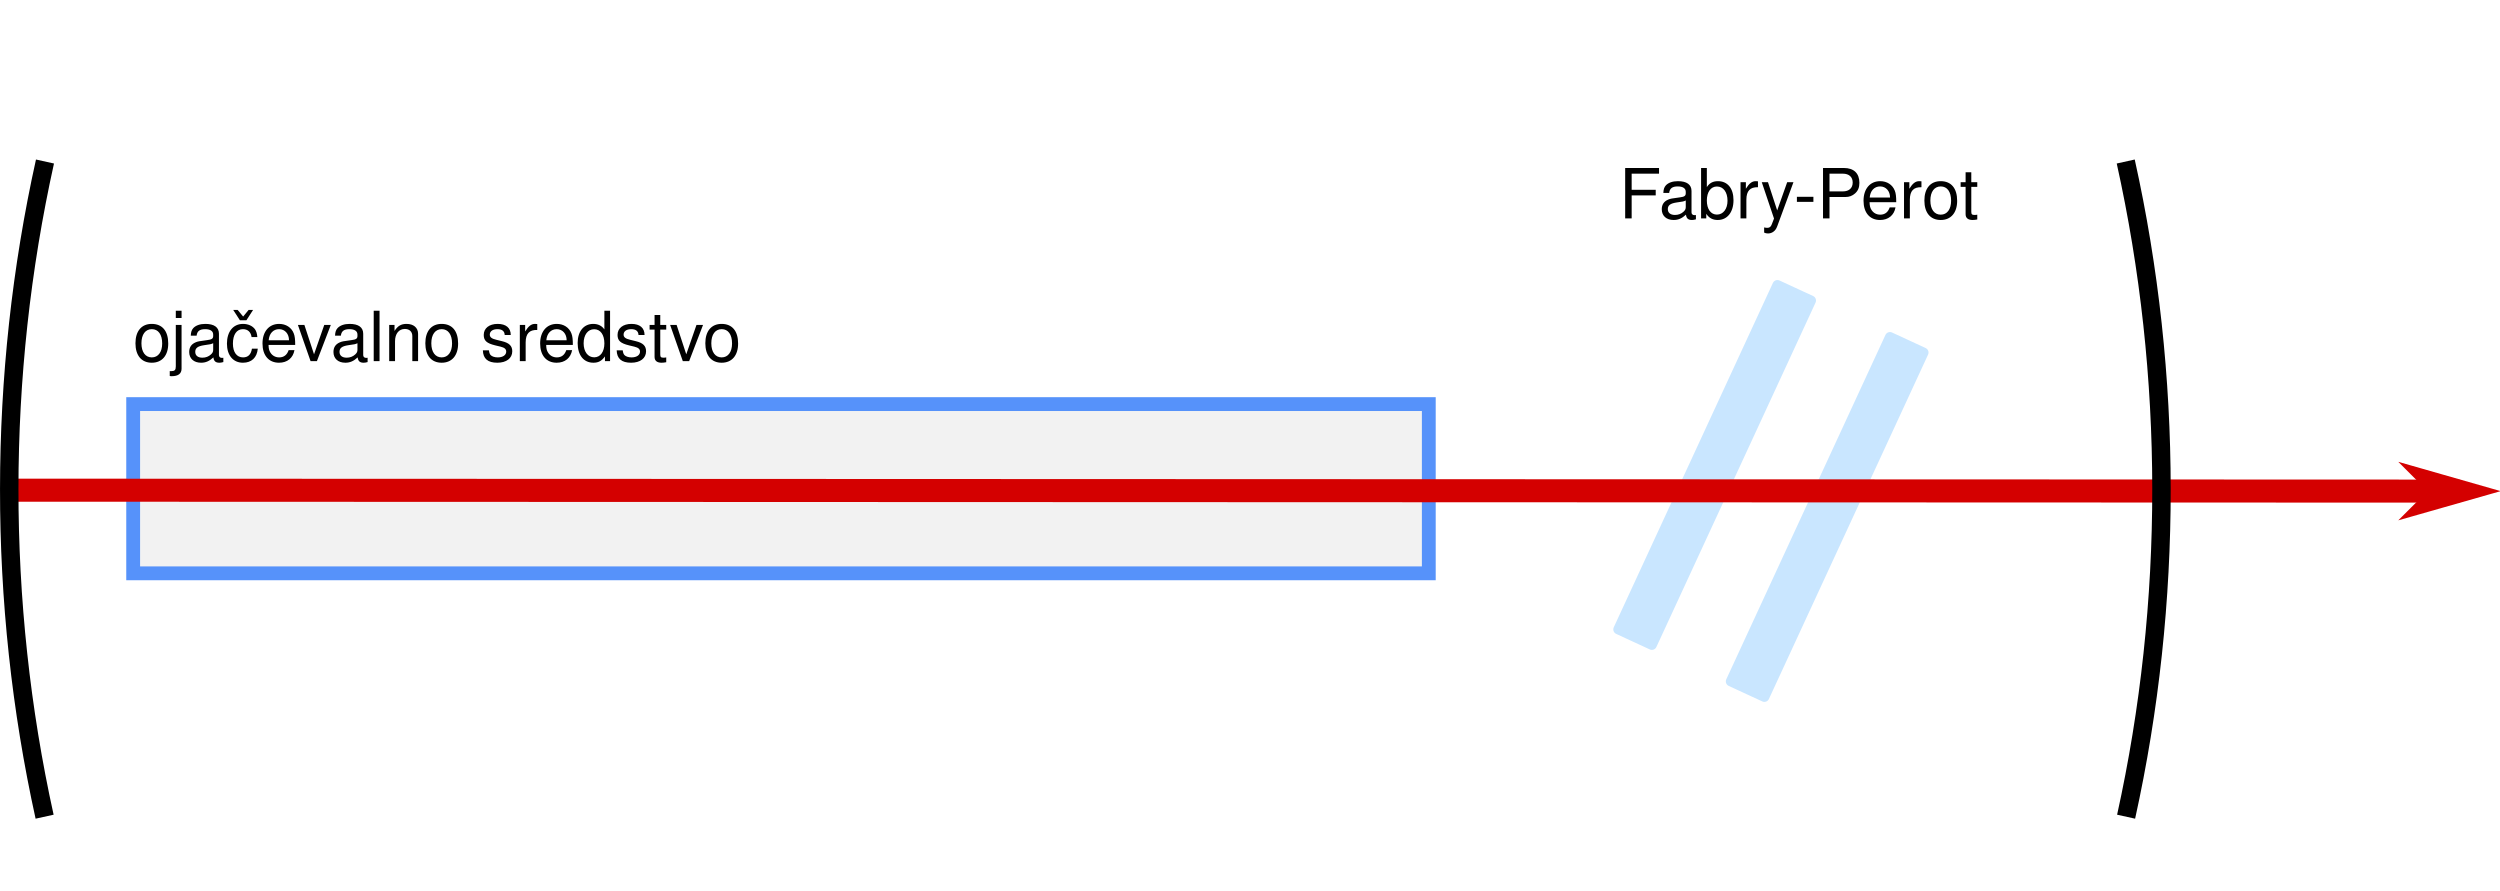
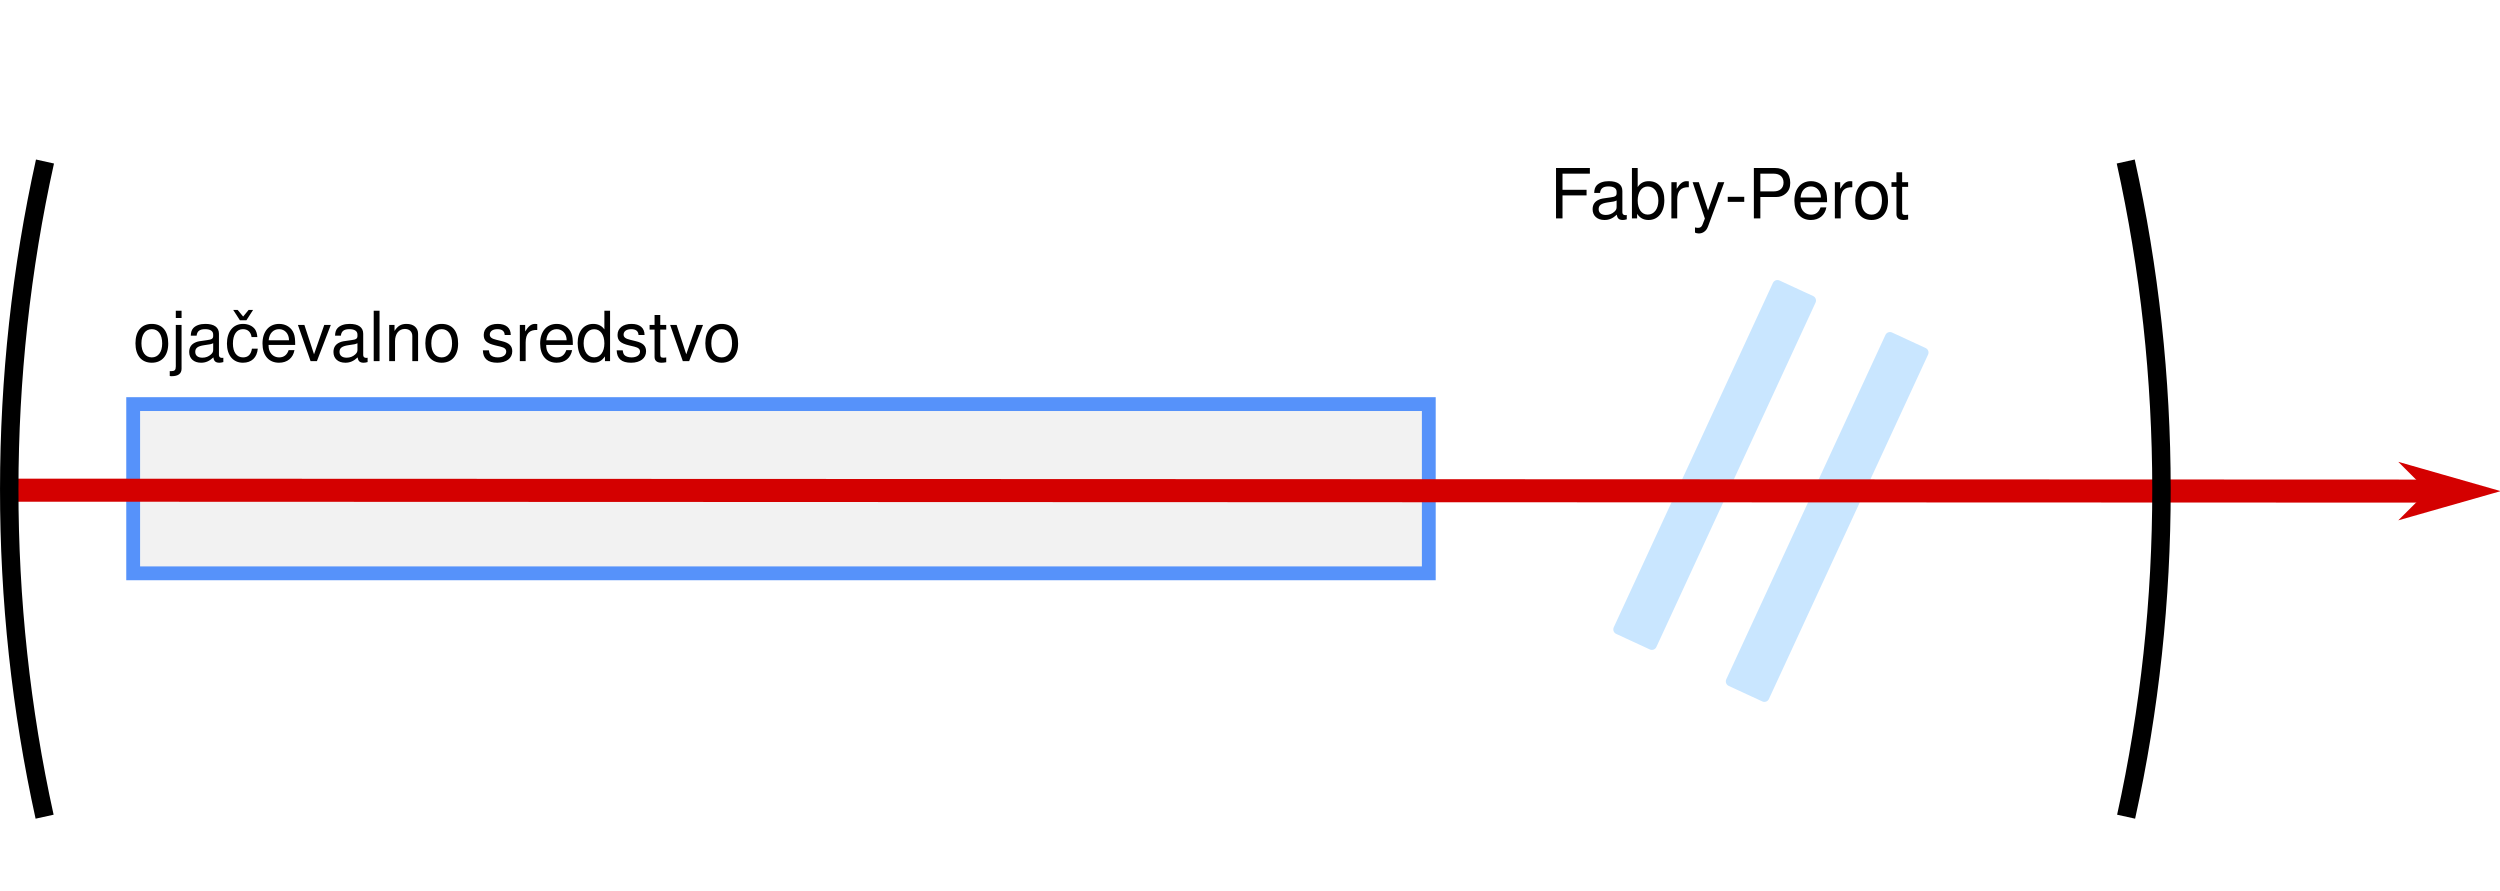
<svg xmlns="http://www.w3.org/2000/svg" width="153.044mm" height="54.543mm" viewBox="0 0 542.28 193.264" id="svg2" version="1.1">
  <defs id="defs4">
    <marker orient="auto" refY="0.0" refX="0.0" id="Arrow1Mend" style="overflow:visible;">
      <path id="path4255" d="M 0.0,0.0 L 5.0,-5.0 L -12.5,0.0 L 5.0,5.0 L 0.0,0.0 z " style="fill-rule:evenodd;stroke:#d99238;stroke-width:1pt;stroke-opacity:1;fill:#d99238;fill-opacity:1" transform="scale(0.4) rotate(180) translate(10,0)" />
    </marker>
    <marker orient="auto" refY="0" refX="0" id="Arrow1Send" style="overflow:visible">
      <path id="path4178" d="M 0,0 5,-5 -12.5,0 5,5 0,0 Z" style="fill:#d40000;fill-opacity:1;fill-rule:evenodd;stroke:#d40000;stroke-width:1pt;stroke-opacity:1" transform="matrix(-0.2,0,0,-0.2,-1.2,0)" />
    </marker>
    <marker orient="auto" refY="0" refX="0" id="Arrow1Mend-5" style="overflow:visible">
      <path id="path4255-6" d="M 0,0 5,-5 -12.5,0 5,5 0,0 Z" style="fill:#d99238;fill-opacity:1;fill-rule:evenodd;stroke:#d99238;stroke-width:1pt;stroke-opacity:1" transform="matrix(-0.4,0,0,-0.4,-4,0)" />
    </marker>
    <marker orient="auto" refY="0" refX="0" id="Arrow1Mend-9" style="overflow:visible">
      <path id="path4255-1" d="M 0,0 5,-5 -12.5,0 5,5 0,0 Z" style="fill:#d99238;fill-opacity:1;fill-rule:evenodd;stroke:#d99238;stroke-width:1pt;stroke-opacity:1" transform="matrix(-0.4,0,0,-0.4,-4,0)" />
    </marker>
    <marker orient="auto" refY="0" refX="0" id="Arrow1Mend-5-2" style="overflow:visible">
      <path id="path4255-6-7" d="M 0,0 5,-5 -12.5,0 5,5 0,0 Z" style="fill:#d99238;fill-opacity:1;fill-rule:evenodd;stroke:#d99238;stroke-width:1pt;stroke-opacity:1" transform="matrix(-0.4,0,0,-0.4,-4,0)" />
    </marker>
    <marker orient="auto" refY="0" refX="0" id="Arrow1Mend-9-3" style="overflow:visible">
      <path id="path4255-1-6" d="M 0,0 5,-5 -12.5,0 5,5 0,0 Z" style="fill:#d99238;fill-opacity:1;fill-rule:evenodd;stroke:#d99238;stroke-width:1pt;stroke-opacity:1" transform="matrix(-0.4,0,0,-0.4,-4,0)" />
    </marker>
    <marker orient="auto" refY="0" refX="0" id="Arrow1Mend-5-2-0" style="overflow:visible">
      <path id="path4255-6-7-6" d="M 0,0 5,-5 -12.5,0 5,5 0,0 Z" style="fill:#d99238;fill-opacity:1;fill-rule:evenodd;stroke:#d99238;stroke-width:1pt;stroke-opacity:1" transform="matrix(-0.4,0,0,-0.4,-4,0)" />
    </marker>
    <marker orient="auto" refY="0" refX="0" id="Arrow1Mend-1" style="overflow:visible">
      <path id="path4255-8" d="M 0,0 5,-5 -12.5,0 5,5 0,0 Z" style="fill:#d99238;fill-opacity:1;fill-rule:evenodd;stroke:#d99238;stroke-width:1pt;stroke-opacity:1" transform="matrix(-0.4,0,0,-0.4,-4,0)" />
    </marker>
    <marker orient="auto" refY="0" refX="0" id="Arrow1Mend-5-7" style="overflow:visible">
      <path id="path4255-6-9" d="M 0,0 5,-5 -12.5,0 5,5 0,0 Z" style="fill:#d99238;fill-opacity:1;fill-rule:evenodd;stroke:#d99238;stroke-width:1pt;stroke-opacity:1" transform="matrix(-0.4,0,0,-0.4,-4,0)" />
    </marker>
    <marker orient="auto" refY="0" refX="0" id="Arrow1Mend-9-2" style="overflow:visible">
      <path id="path4255-1-0" d="M 0,0 5,-5 -12.5,0 5,5 0,0 Z" style="fill:#d99238;fill-opacity:1;fill-rule:evenodd;stroke:#d99238;stroke-width:1pt;stroke-opacity:1" transform="matrix(-0.4,0,0,-0.4,-4,0)" />
    </marker>
    <marker orient="auto" refY="0" refX="0" id="Arrow1Mend-5-2-2" style="overflow:visible">
      <path id="path4255-6-7-3" d="M 0,0 5,-5 -12.5,0 5,5 0,0 Z" style="fill:#d99238;fill-opacity:1;fill-rule:evenodd;stroke:#d99238;stroke-width:1pt;stroke-opacity:1" transform="matrix(-0.4,0,0,-0.4,-4,0)" />
    </marker>
    <marker orient="auto" refY="0" refX="0" id="Arrow1Mend-9-3-7" style="overflow:visible">
      <path id="path4255-1-6-5" d="M 0,0 5,-5 -12.5,0 5,5 0,0 Z" style="fill:#d99238;fill-opacity:1;fill-rule:evenodd;stroke:#d99238;stroke-width:1pt;stroke-opacity:1" transform="matrix(-0.4,0,0,-0.4,-4,0)" />
    </marker>
    <marker orient="auto" refY="0" refX="0" id="Arrow1Mend-5-2-0-9" style="overflow:visible">
      <path id="path4255-6-7-6-2" d="M 0,0 5,-5 -12.5,0 5,5 0,0 Z" style="fill:#d99238;fill-opacity:1;fill-rule:evenodd;stroke:#d99238;stroke-width:1pt;stroke-opacity:1" transform="matrix(-0.4,0,0,-0.4,-4,0)" />
    </marker>
  </defs>
  <g id="layer1" transform="translate(-20.05709,-15.21015)">
    <rect style="opacity:1;fill:#f2f2f2;fill-opacity:1;fill-rule:nonzero;stroke:#5692fa;stroke-width:3;stroke-linecap:butt;stroke-linejoin:miter;stroke-miterlimit:4;stroke-dasharray:none;stroke-dashoffset:0;stroke-opacity:1" id="rect4201" width="281.039" height="36.707" x="48.941" y="102.865" />
    <g id="g981" transform="rotate(24.80594,172.4358,1251.853)">
      <rect y="87.602" x="-108.801" height="82.296" width="8.031" id="rect79" style="opacity:1;fill:#c9e6ff;fill-opacity:1;stroke:#c9e6ff;stroke-width:2.152;stroke-linecap:round;stroke-linejoin:round;stroke-miterlimit:4;stroke-dasharray:none;stroke-dashoffset:0;stroke-opacity:1" />
      <rect y="87.602" x="-81.912" height="82.296" width="8.031" id="rect79-3" style="opacity:1;fill:#c9e6ff;fill-opacity:1;stroke:#c9e6ff;stroke-width:2.152;stroke-linecap:round;stroke-linejoin:round;stroke-miterlimit:4;stroke-dasharray:none;stroke-dashoffset:0;stroke-opacity:1" />
    </g>
    <path style="fill:none;fill-rule:evenodd;stroke:#d40000;stroke-width:5;stroke-linecap:butt;stroke-linejoin:miter;stroke-miterlimit:4;stroke-dasharray:none;stroke-opacity:1;marker-end:url(#Arrow1Send)" d="m 22.761,121.537 530.802,0.203" id="path3357" />
    <path style="opacity:1;fill:none;fill-opacity:0.988;fill-rule:nonzero;stroke:#000000;stroke-width:4;stroke-linecap:butt;stroke-linejoin:round;stroke-miterlimit:4;stroke-dasharray:none;stroke-dashoffset:0;stroke-opacity:1" id="path4464" d="M 29.729,192.362 A 206.116,262.214 0 0 1 29.812,50.245" />
    <path style="opacity:1;fill:none;fill-opacity:0.988;fill-rule:nonzero;stroke:#000000;stroke-width:4;stroke-linecap:butt;stroke-linejoin:round;stroke-miterlimit:4;stroke-dasharray:none;stroke-dashoffset:0;stroke-opacity:1" id="path4464-3" d="m -481.239,192.362 a 206.116,262.214 0 0 1 0.083,-142.118" transform="scale(-1,1)" />
    <text xml:space="preserve" style="font-style:normal;font-variant:normal;font-weight:normal;font-stretch:normal;line-height:0%;font-family:'Nimbus Sans L';-inkscape-font-specification:Sans;letter-spacing:0px;word-spacing:0px;fill:#000000;fill-opacity:1;stroke:none;stroke-width:1px;stroke-linecap:butt;stroke-linejoin:miter;stroke-opacity:1" x="48.892" y="93.547" id="text4218">
      <tspan id="tspan4220" x="48.892" y="93.547" style="font-size:15px;line-height:1.25">ojačevalno sredstvo</tspan>
    </text>
-     <text xml:space="preserve" style="font-style:normal;font-variant:normal;font-weight:normal;font-stretch:normal;font-size:12px;line-height:0%;font-family:'Nimbus Sans L';-inkscape-font-specification:Sans;letter-spacing:0px;word-spacing:0px;fill:#000000;fill-opacity:1;stroke:none;stroke-width:1px;stroke-linecap:butt;stroke-linejoin:miter;stroke-opacity:1" x="371.233" y="62.585" id="text4218-6">
-       <tspan id="tspan4220-7" x="371.233" y="62.585" style="font-size:15px;line-height:1.25;stroke-width:1px">Fabry-Perot</tspan>
+     <text xml:space="preserve" style="font-style:normal;font-variant:normal;font-weight:normal;font-stretch:normal;font-size:12px;line-height:0%;font-family:'Nimbus Sans L';-inkscape-font-specification:Sans;letter-spacing:0px;word-spacing:0px;fill:#000000;fill-opacity:1;stroke:none;stroke-width:1px;stroke-linecap:butt;stroke-linejoin:miter;stroke-opacity:1" x="356.233" y="62.585" id="text4218-6">
+       <tspan id="tspan4220-7" x="356.233" y="62.585" style="font-size:15px;line-height:1.25;stroke-width:1px">Fabry-Perot</tspan>
    </text>
  </g>
</svg>
